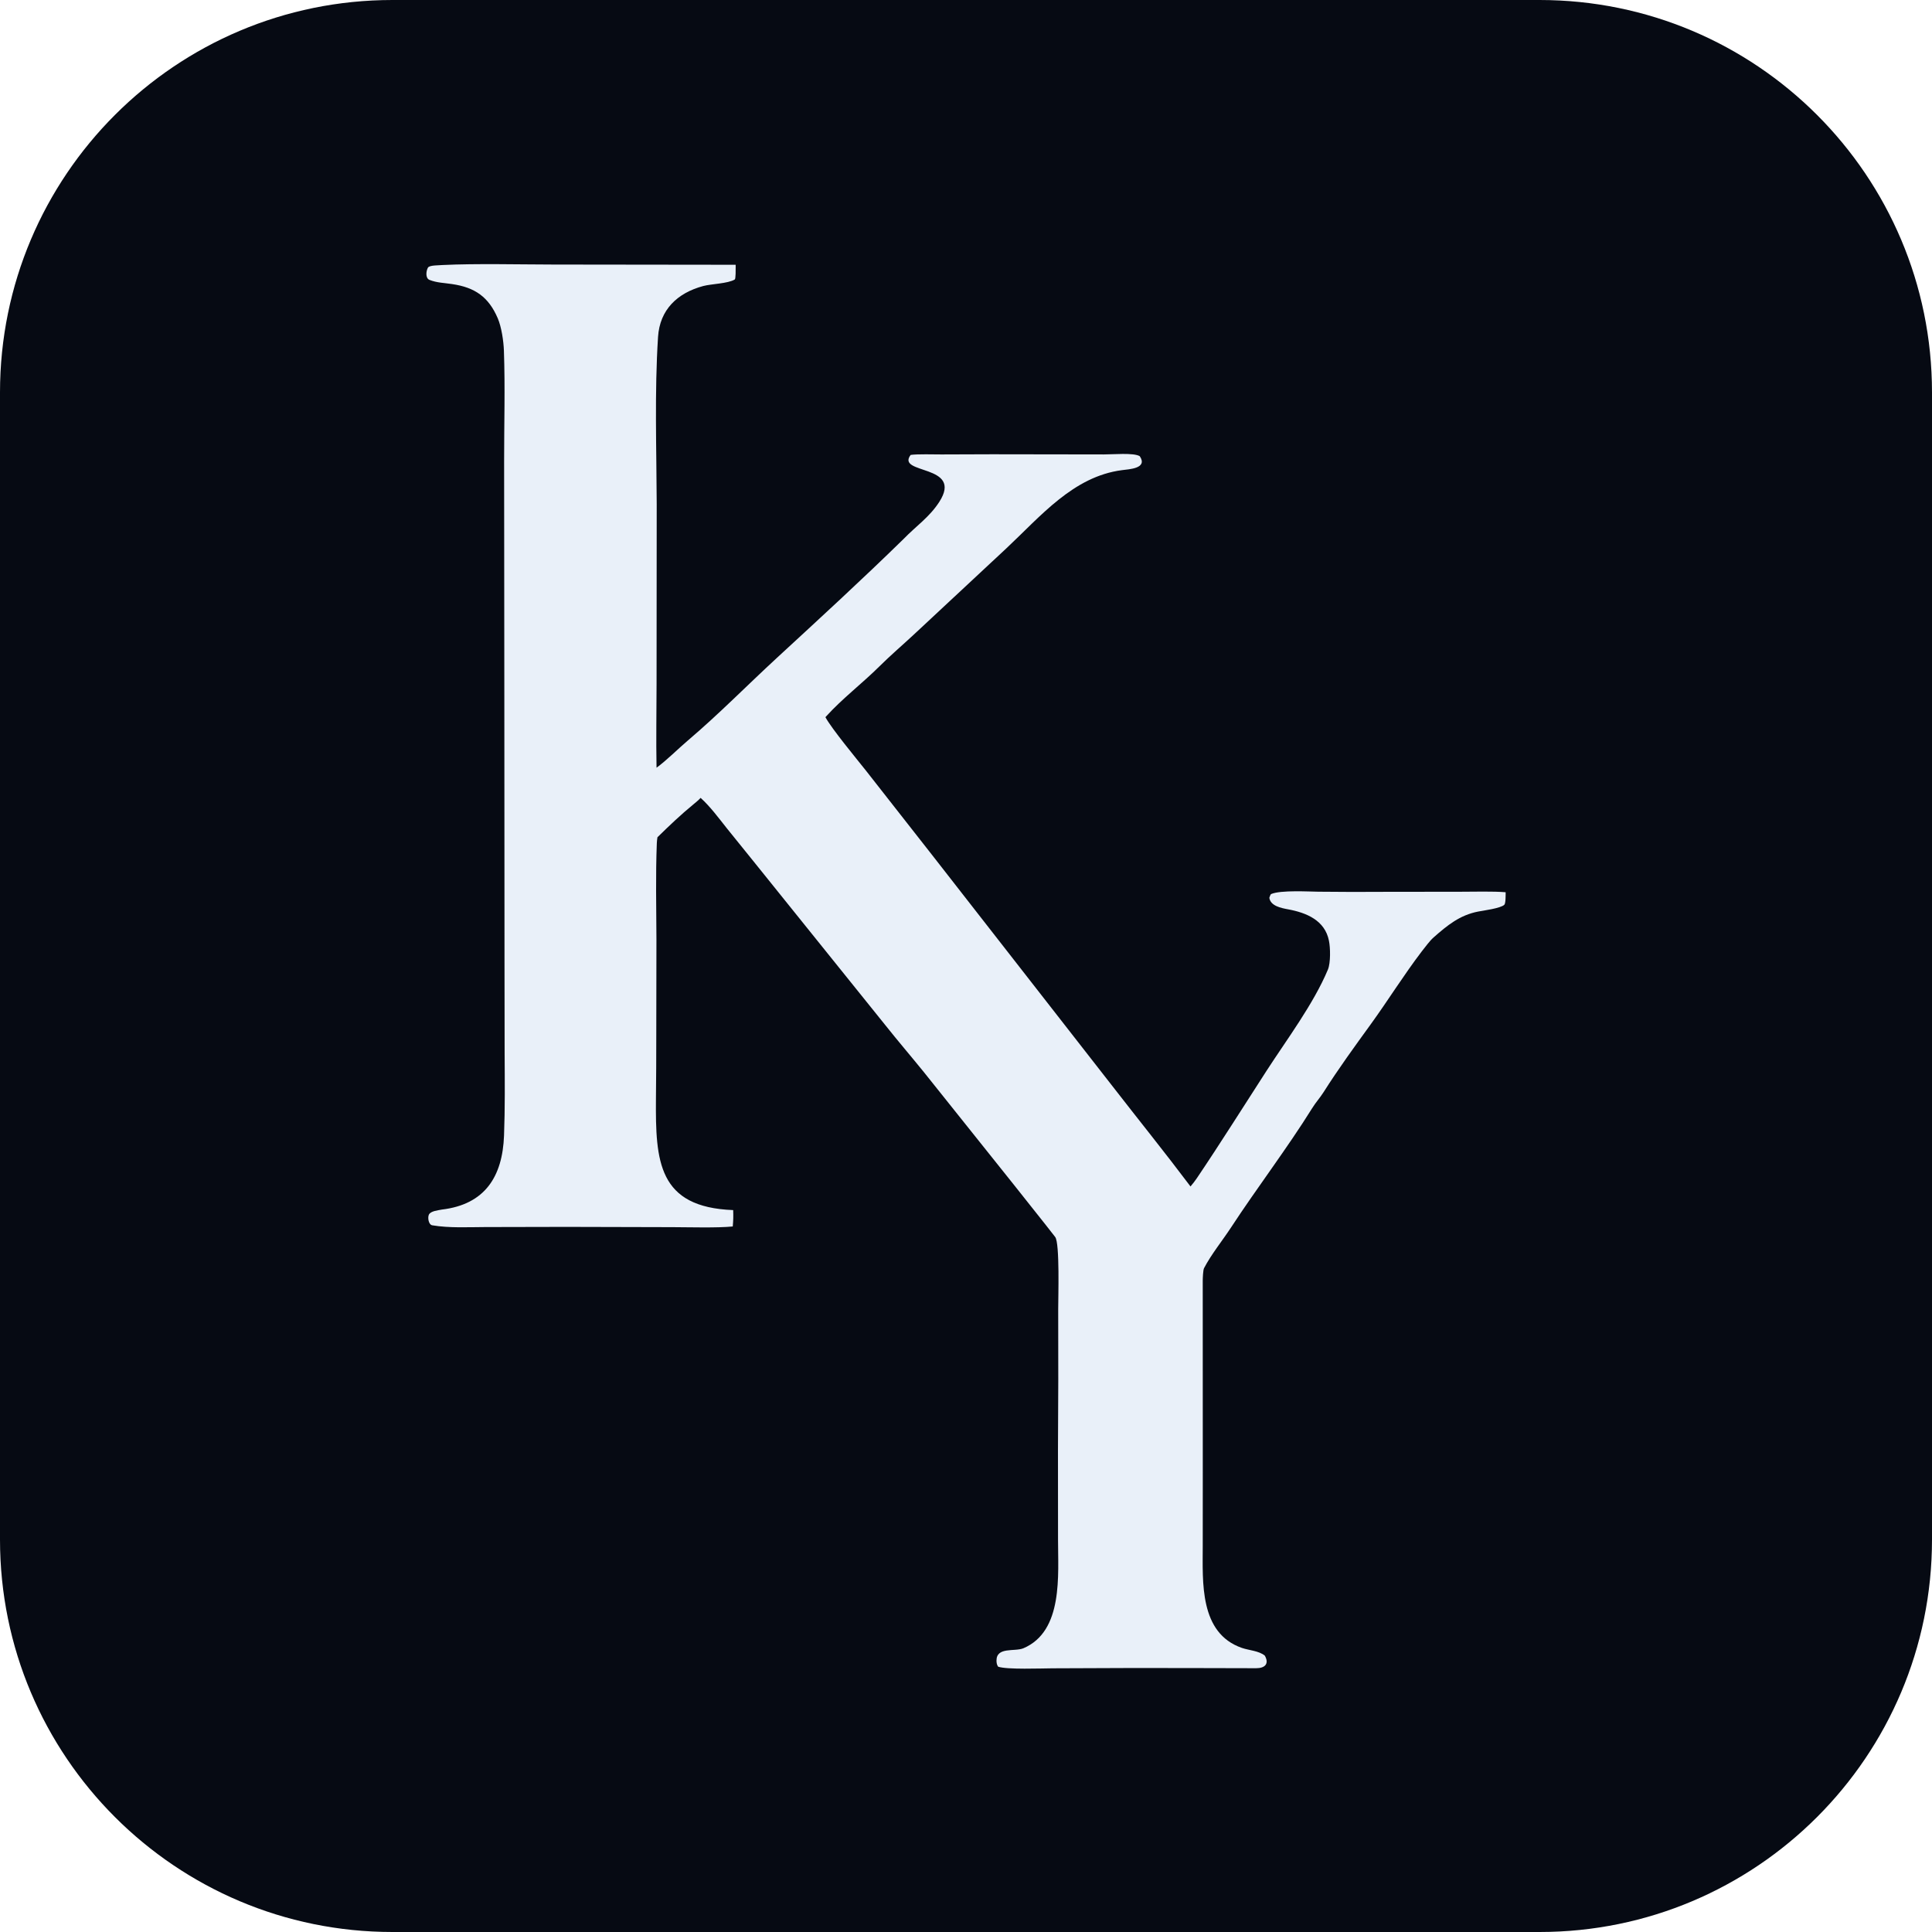
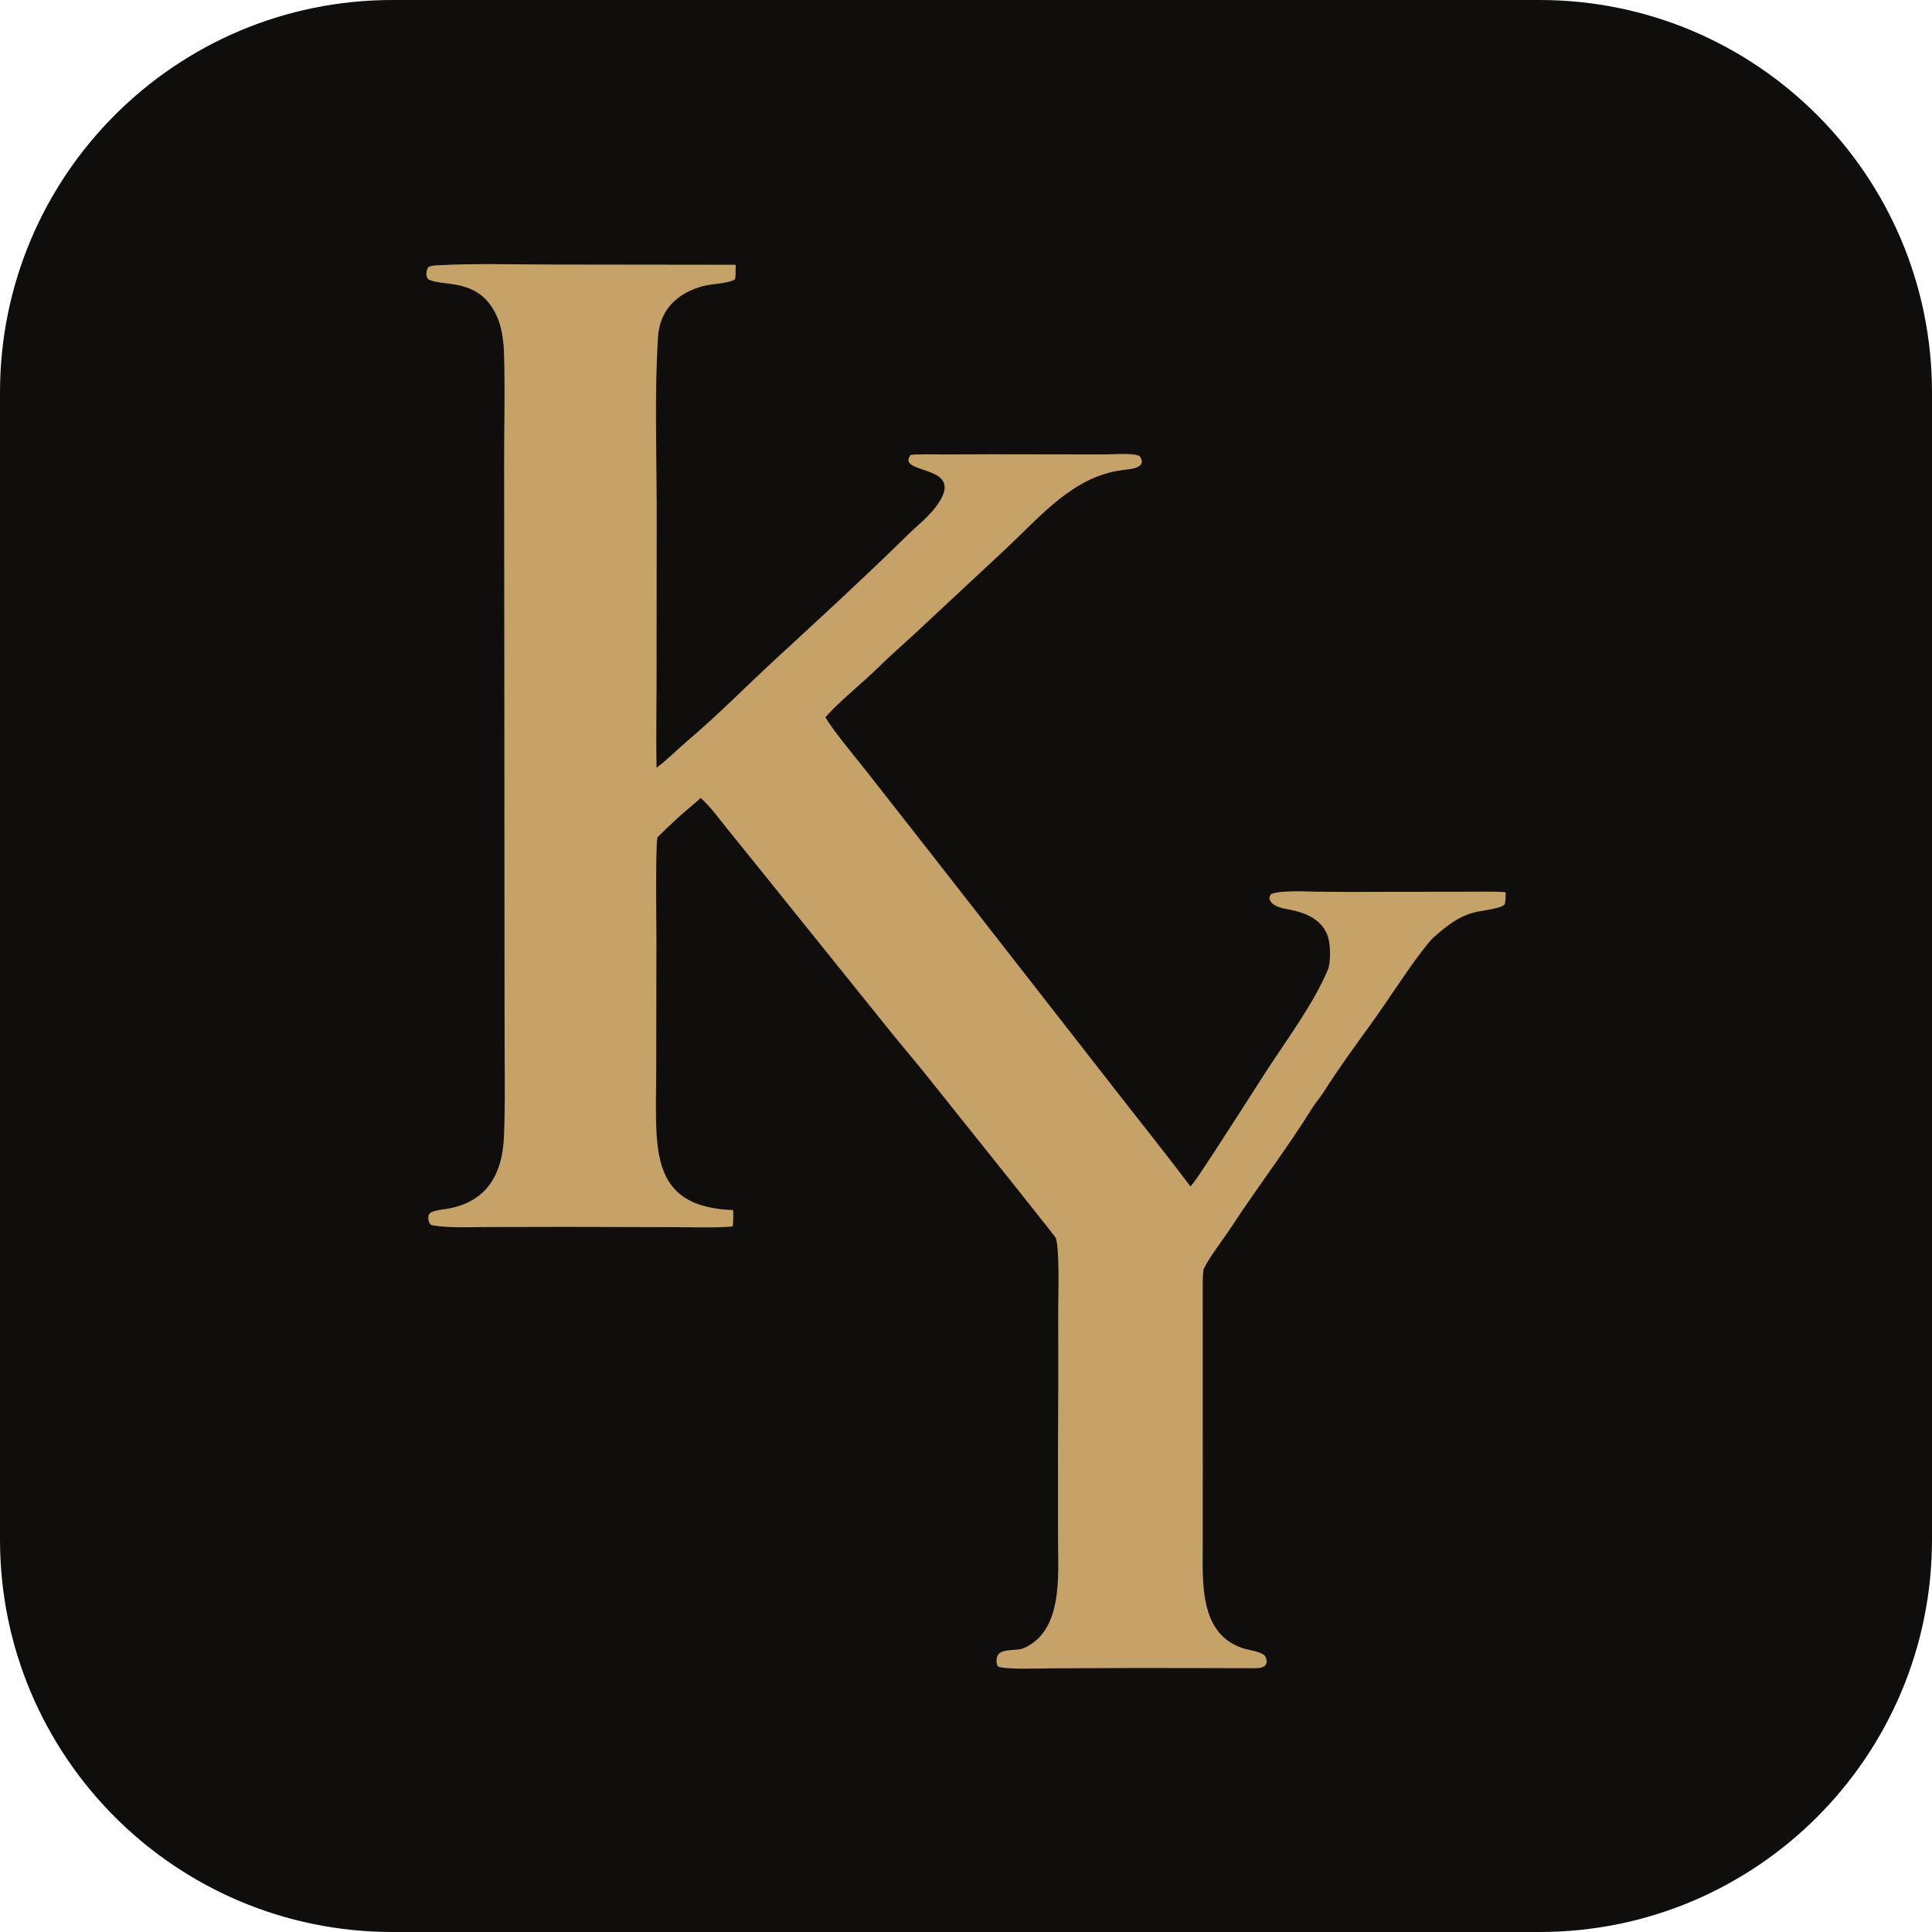
<svg xmlns="http://www.w3.org/2000/svg" viewBox="0 0 512 512">
-   <rect width="512" height="512" rx="104" fill="#060a13" />
+   <rect width="512" height="512" rx="104" fill="#0f0e0c" />
  <g transform="translate(113, 70) scale(0.8)">
-     <path fill="#e9f0f9" d="M5.428.289C16.507-.244,30.851.12,42.141.134l60.305.073.003.763c.002.742.041,3.913-.295,4.115-2.287,1.374-7.777,1.446-10.459,2.167-8.54,2.295-14.386,7.812-14.963,16.88-1.169,18.344-.506,36.918-.438,55.305l-.048,59.476c-.014,9.421-.184,18.442-.01,27.898,3.246-2.34,7.165-6.284,10.334-8.975,10.255-8.704,19.672-18.316,29.516-27.388,14.125-13.018,28.25-25.966,41.987-39.408,4.179-4.323,8.574-7.22,11.835-12.294,8.109-12.616-14.472-8.969-9.495-15.547,2.093-.321,7.844-.164,10.18-.159l16.862-.058,36.912.055c2.795.024,10.001-.647,11.948.59,2.716,4.064-3.479,4.301-5.903,4.617-16.113,2.097-26.898,15.233-38.277,25.886l-30.717,28.627c-3.781,3.514-7.649,6.808-11.322,10.46-5.622,5.591-12.354,10.715-17.659,16.575l-.256.286c2.14,3.927,10.28,13.73,13.365,17.622l21.945,27.988,59.586,76.373c8.74,11.269,17.38,21.964,26.044,33.467.773-.897,1.494-1.839,2.158-2.819,7.722-11.449,15.437-23.753,22.993-35.433,6.758-10.447,15.597-22.196,20.368-33.597.926-2.212.822-7.309.334-9.578-1.335-6.716-7.429-9.245-13.491-10.367-2.324-.43-5.859-1.109-6.249-3.826.131-.352.346-1.132.615-1.249,3.143-1.369,12.767-.787,15.592-.77,7.455.085,14.91.099,22.365.041l24.774-.028c4.306-.004,10.838-.188,14.933.163-.003.906.041,3.71-.448,4.164-1.27,1.179-6.995,1.914-8.666,2.238-6.087,1.181-10.197,4.561-14.699,8.52-1.468,1.29-2.696,3.119-3.937,4.629-5.971,7.819-11.199,16.269-16.969,24.233-5.358,7.396-10.686,14.702-15.578,22.422-1.182,1.866-2.63,3.444-3.8,5.341-8.233,13.233-18.282,26.38-26.852,39.48-2.817,4.305-6.598,8.961-8.966,13.517-.314.604-.425,3.317-.426,4.123-.019,21.216.023,42.461.015,63.674l-.014,24.227c-.002,11.902-1.172,28.842,12.956,33.756,2.311.804,5.7.961,7.61,2.567,1.54,2.752-.015,4.166-2.879,4.161-13.542-.02-27.089-.082-40.634-.071l-26.802.103c-3.652.02-15.121.476-18.03-.537-.41-.577-.537-1.279-.544-1.996-.014-4.692,6.043-2.881,8.952-4.125,13.251-5.667,11.412-24.365,11.435-36.035l-.022-29.561c.111-15.569.137-31.139.077-46.708-.011-3.583.569-21.886-.997-23.915-4.005-5.189-9.398-11.839-13.551-17.134l-29.963-37.504c-4.219-5.199-8.6-10.315-12.762-15.55l-43.158-53.64-9.379-11.617c-2.716-3.411-5.425-7.107-8.642-10.021-.693.749-1.602,1.505-2.395,2.153-4.205,3.434-8.032,7.1-11.906,10.894-.096.634-.182,1.293-.207,1.934-.419,10.724-.176,21.258-.129,31.937l-.053,31.931c.026,6.808-.055,14.009-.109,20.795-.164,20.762.676,35.962,25.583,36.91.075,2.13.05,3.305-.14,5.426-5.159.515-14.383.242-19.85.226l-35.272-.09-26.897.058c-5.675.019-11.911.36-17.511-.581-1.261-.211-1.584-2.548-1.138-3.514.574-1.243,3.091-1.45,4.298-1.699,14.268-1.698,20.099-10.888,20.604-24.531.339-9.144.25-18.022.196-27.118l-.041-29.901-.057-88.945-.071-77.33c-.01-12.213.361-24.48-.068-36.703-.11-3.131-.789-7.796-2.036-10.712-3.031-7.086-7.563-10.237-15.134-11.343-2.582-.401-4.997-.407-7.461-1.373C-.443,4.647-.075,2.151.519,1.147,1.022.299,4.228.418,5.428.289Z" />
+     <path fill="#c5a368" d="M5.428.289C16.507-.244,30.851.12,42.141.134l60.305.073.003.763c.002.742.041,3.913-.295,4.115-2.287,1.374-7.777,1.446-10.459,2.167-8.54,2.295-14.386,7.812-14.963,16.88-1.169,18.344-.506,36.918-.438,55.305l-.048,59.476c-.014,9.421-.184,18.442-.01,27.898,3.246-2.34,7.165-6.284,10.334-8.975,10.255-8.704,19.672-18.316,29.516-27.388,14.125-13.018,28.25-25.966,41.987-39.408,4.179-4.323,8.574-7.22,11.835-12.294,8.109-12.616-14.472-8.969-9.495-15.547,2.093-.321,7.844-.164,10.18-.159l16.862-.058,36.912.055c2.795.024,10.001-.647,11.948.59,2.716,4.064-3.479,4.301-5.903,4.617-16.113,2.097-26.898,15.233-38.277,25.886l-30.717,28.627c-3.781,3.514-7.649,6.808-11.322,10.46-5.622,5.591-12.354,10.715-17.659,16.575l-.256.286c2.14,3.927,10.28,13.73,13.365,17.622l21.945,27.988,59.586,76.373c8.74,11.269,17.38,21.964,26.044,33.467.773-.897,1.494-1.839,2.158-2.819,7.722-11.449,15.437-23.753,22.993-35.433,6.758-10.447,15.597-22.196,20.368-33.597.926-2.212.822-7.309.334-9.578-1.335-6.716-7.429-9.245-13.491-10.367-2.324-.43-5.859-1.109-6.249-3.826.131-.352.346-1.132.615-1.249,3.143-1.369,12.767-.787,15.592-.77,7.455.085,14.91.099,22.365.041l24.774-.028c4.306-.004,10.838-.188,14.933.163-.003.906.041,3.71-.448,4.164-1.27,1.179-6.995,1.914-8.666,2.238-6.087,1.181-10.197,4.561-14.699,8.52-1.468,1.29-2.696,3.119-3.937,4.629-5.971,7.819-11.199,16.269-16.969,24.233-5.358,7.396-10.686,14.702-15.578,22.422-1.182,1.866-2.63,3.444-3.8,5.341-8.233,13.233-18.282,26.38-26.852,39.48-2.817,4.305-6.598,8.961-8.966,13.517-.314.604-.425,3.317-.426,4.123-.019,21.216.023,42.461.015,63.674l-.014,24.227c-.002,11.902-1.172,28.842,12.956,33.756,2.311.804,5.7.961,7.61,2.567,1.54,2.752-.015,4.166-2.879,4.161-13.542-.02-27.089-.082-40.634-.071l-26.802.103c-3.652.02-15.121.476-18.03-.537-.41-.577-.537-1.279-.544-1.996-.014-4.692,6.043-2.881,8.952-4.125,13.251-5.667,11.412-24.365,11.435-36.035l-.022-29.561c.111-15.569.137-31.139.077-46.708-.011-3.583.569-21.886-.997-23.915-4.005-5.189-9.398-11.839-13.551-17.134l-29.963-37.504c-4.219-5.199-8.6-10.315-12.762-15.55l-43.158-53.64-9.379-11.617c-2.716-3.411-5.425-7.107-8.642-10.021-.693.749-1.602,1.505-2.395,2.153-4.205,3.434-8.032,7.1-11.906,10.894-.096.634-.182,1.293-.207,1.934-.419,10.724-.176,21.258-.129,31.937l-.053,31.931c.026,6.808-.055,14.009-.109,20.795-.164,20.762.676,35.962,25.583,36.91.075,2.13.05,3.305-.14,5.426-5.159.515-14.383.242-19.85.226l-35.272-.09-26.897.058c-5.675.019-11.911.36-17.511-.581-1.261-.211-1.584-2.548-1.138-3.514.574-1.243,3.091-1.45,4.298-1.699,14.268-1.698,20.099-10.888,20.604-24.531.339-9.144.25-18.022.196-27.118l-.041-29.901-.057-88.945-.071-77.33c-.01-12.213.361-24.48-.068-36.703-.11-3.131-.789-7.796-2.036-10.712-3.031-7.086-7.563-10.237-15.134-11.343-2.582-.401-4.997-.407-7.461-1.373C-.443,4.647-.075,2.151.519,1.147,1.022.299,4.228.418,5.428.289Z" />
  </g>
</svg>
